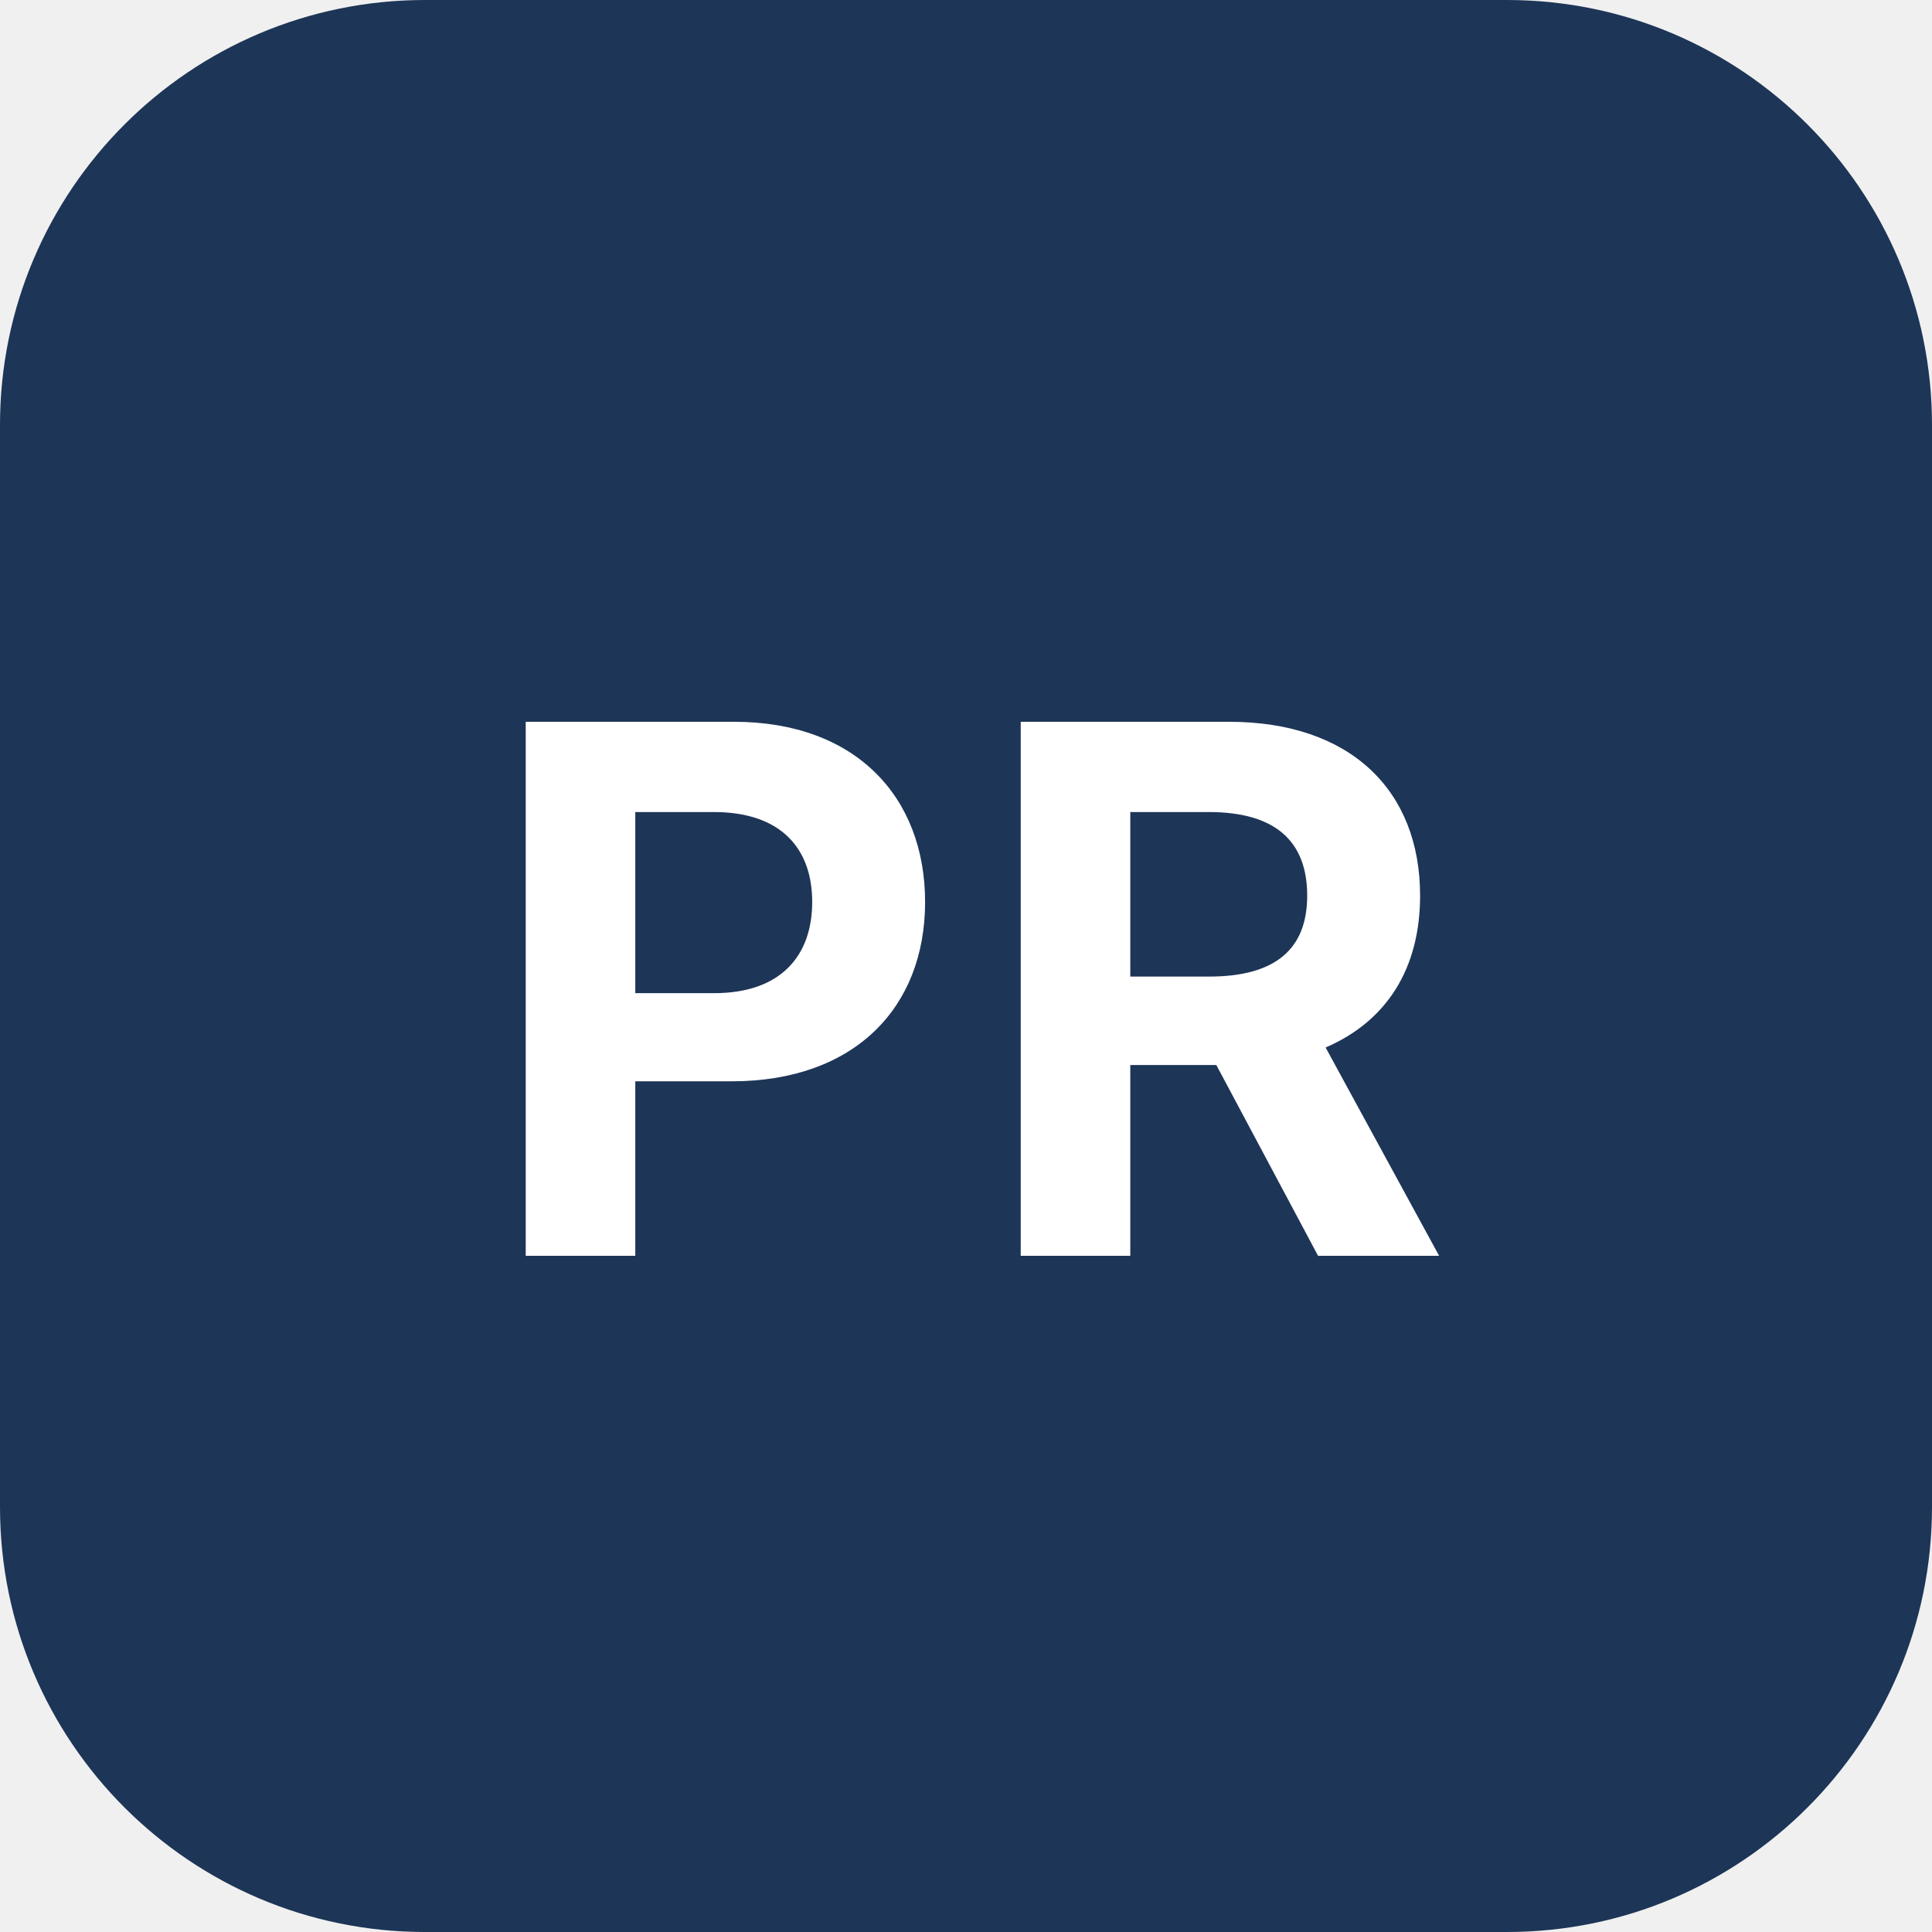
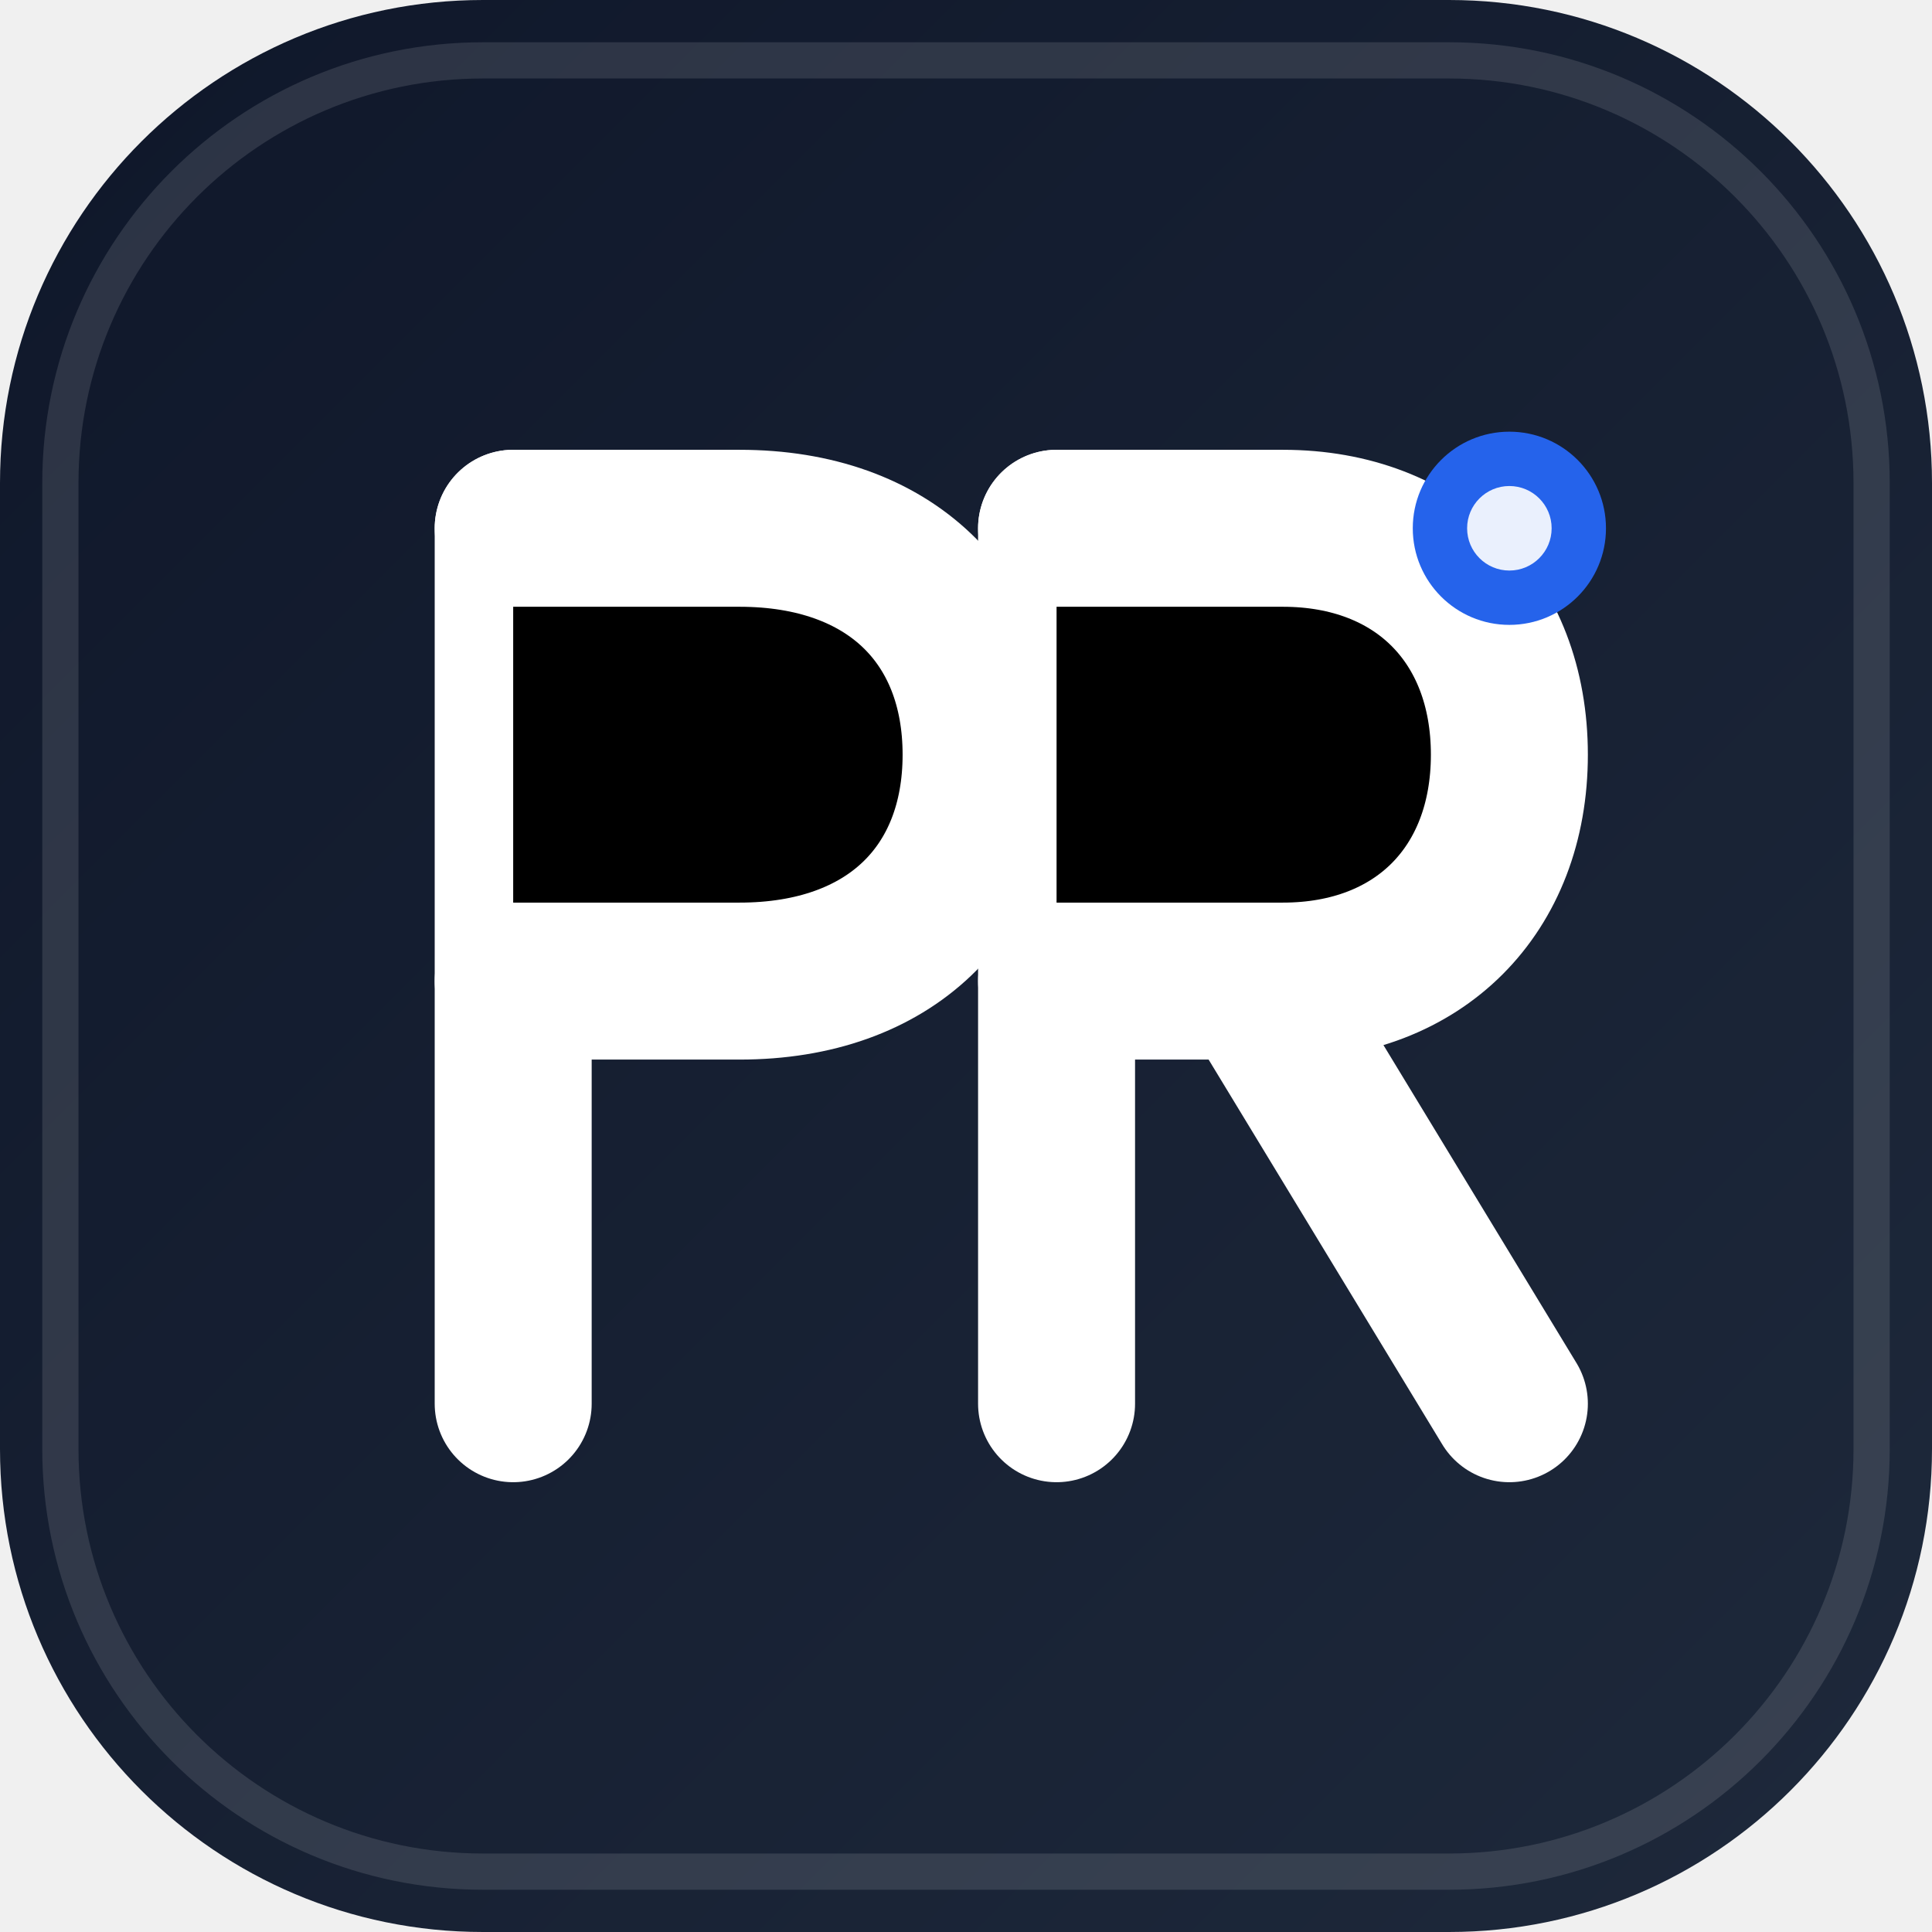
- <svg xmlns="http://www.w3.org/2000/svg" viewBox="0 0 100 100" width="100" height="100">
-   <rect width="100" height="100" rx="22" ry="22" fill="#1d3557" />
-   <text x="50" y="65" font-family="Inter, system-ui, sans-serif" font-size="38" font-weight="700" text-anchor="middle" fill="white" letter-spacing="1">PR</text>
+ <svg xmlns="http://www.w3.org/2000/svg" viewBox="0 0 64 64" width="64" height="64">
+   <defs>
+     <linearGradient id="bgGrad" x1="0%" y1="0%" x2="100%" y2="100%">
+       <stop offset="0%" stop-color="#0f172a" />
+       <stop offset="100%" stop-color="#1e293b" />
+     </linearGradient>
+   </defs>
+   <rect width="64" height="64" rx="16" fill="url(#bgGrad)" />
+   <rect x="2" y="2" width="60" height="60" rx="14" fill="none" stroke="rgba(255, 255, 255, 0.12)" stroke-width="1.2" />
+   <g stroke="#ffffff" stroke-width="5.2" stroke-linecap="round" stroke-linejoin="round">
+     <path d="M 17 17.5 L 17 46.5" />
+     <path d="M 17 17.5 L 24.5 17.5 C 29.5 17.5 32.5 20.5 32.5 25 C 32.5 29.5 29.5 32.5 24.5 32.5 L 17 32.5" />
+     <path d="M 35 17.5 L 35 46.5" />
+     <path d="M 35 17.5 L 42.5 17.5 C 47 17.5 50 20.5 50 25 C 50 29.5 47 32.5 42.5 32.5 L 35 32.5" />
+     <path d="M 41.5 32.5 L 50 46.5" />
+   </g>
+   <circle cx="50" cy="17.5" r="3.2" fill="#2563eb" />
+   <circle cx="50" cy="17.5" r="1.4" fill="#ffffff" opacity="0.9" />
</svg>
